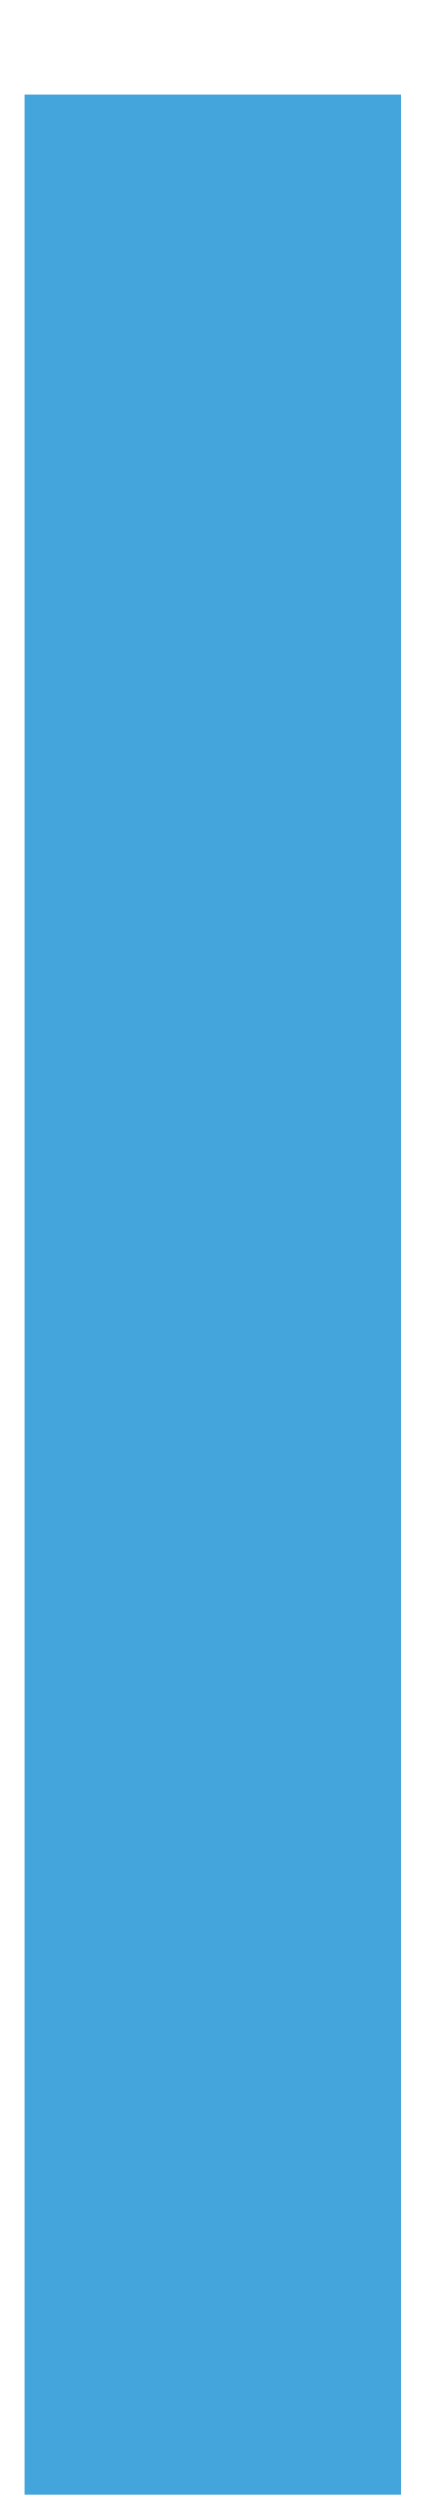
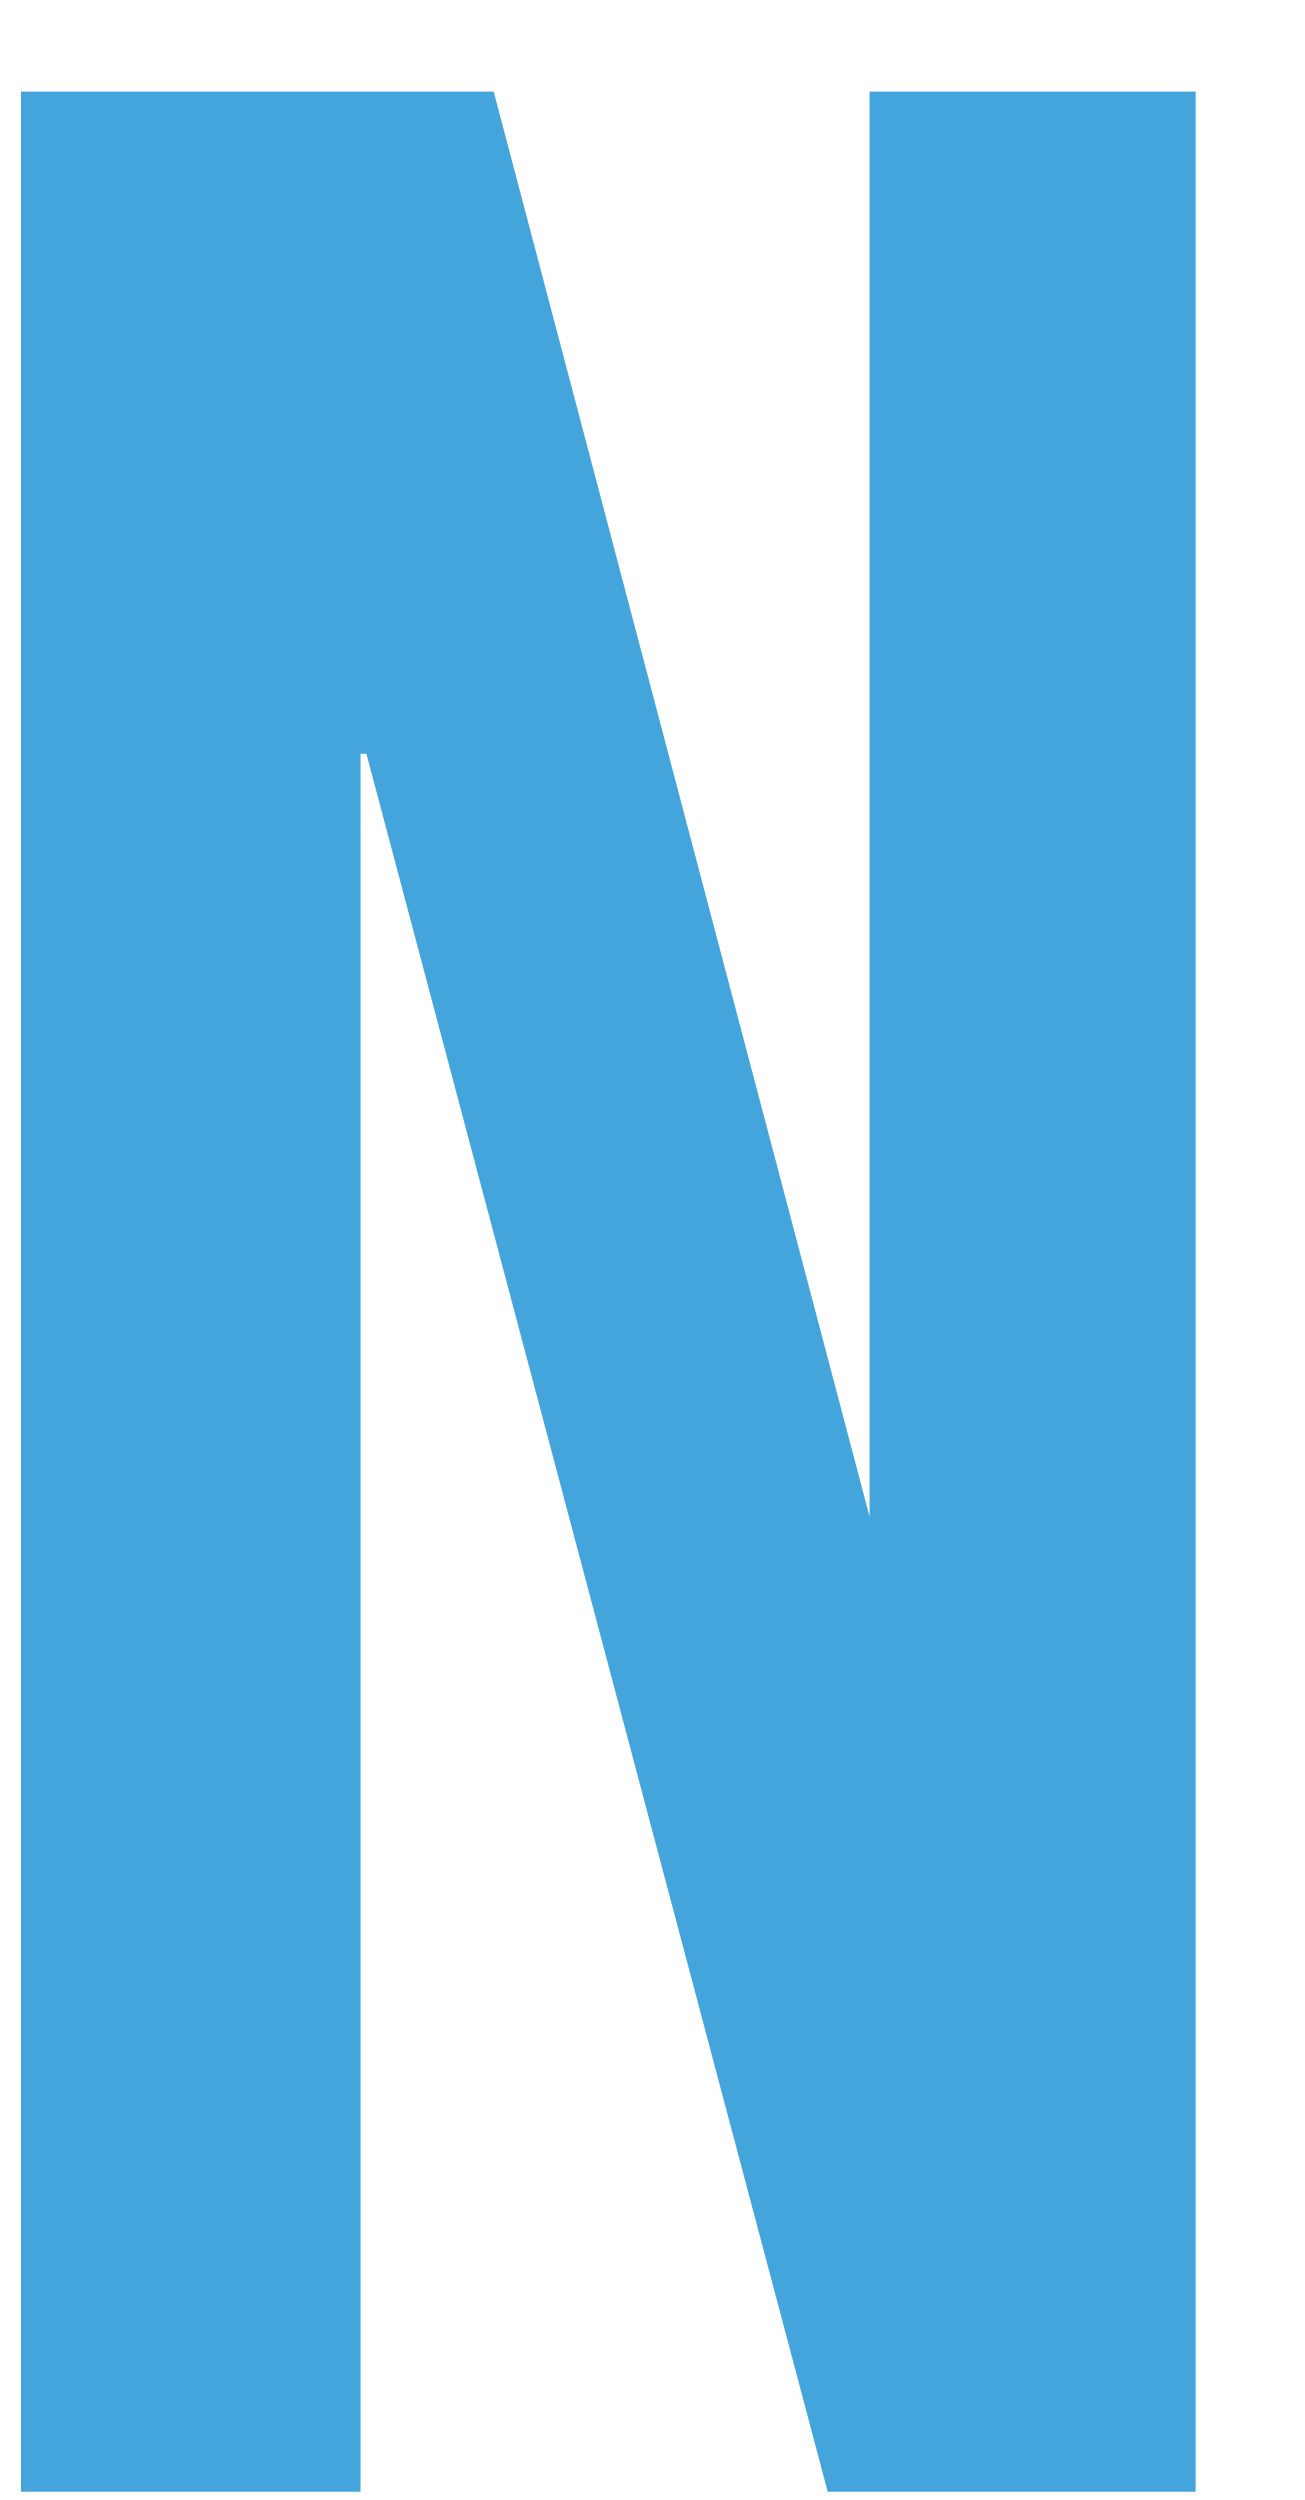
- <svg xmlns="http://www.w3.org/2000/svg" version="1.1" width="4px" height="23px">
-   <g transform="matrix(1 0 0 1 -288 -84 )">
-     <path d="M 0.226 22.951  L 0.226 0.87  L 3.689 0.87  L 3.689 22.951  L 0.226 22.951  Z " fill-rule="nonzero" fill="#44a4dc" stroke="none" transform="matrix(1 0 0 1 288 84 )" />
+ <svg xmlns="http://www.w3.org/2000/svg" version="1.1" width="12px" height="23px">
+   <g transform="matrix(1 0 0 1 -294 -84 )">
+     <path d="M 3.371 6.935  L 3.368 6.935  L 3.317 6.935  L 3.317 22.924  L 0.193 22.924  L 0.193 0.843  L 4.542 0.843  L 8.031 14.07  L 8 14.07  L 8 0.843  L 11 0.843  L 11 22.924  L 7.615 22.924  L 3.371 6.935  Z " fill-rule="nonzero" fill="#44a4dc" stroke="none" transform="matrix(1 0 0 1 294 84 )" />
  </g>
</svg>
